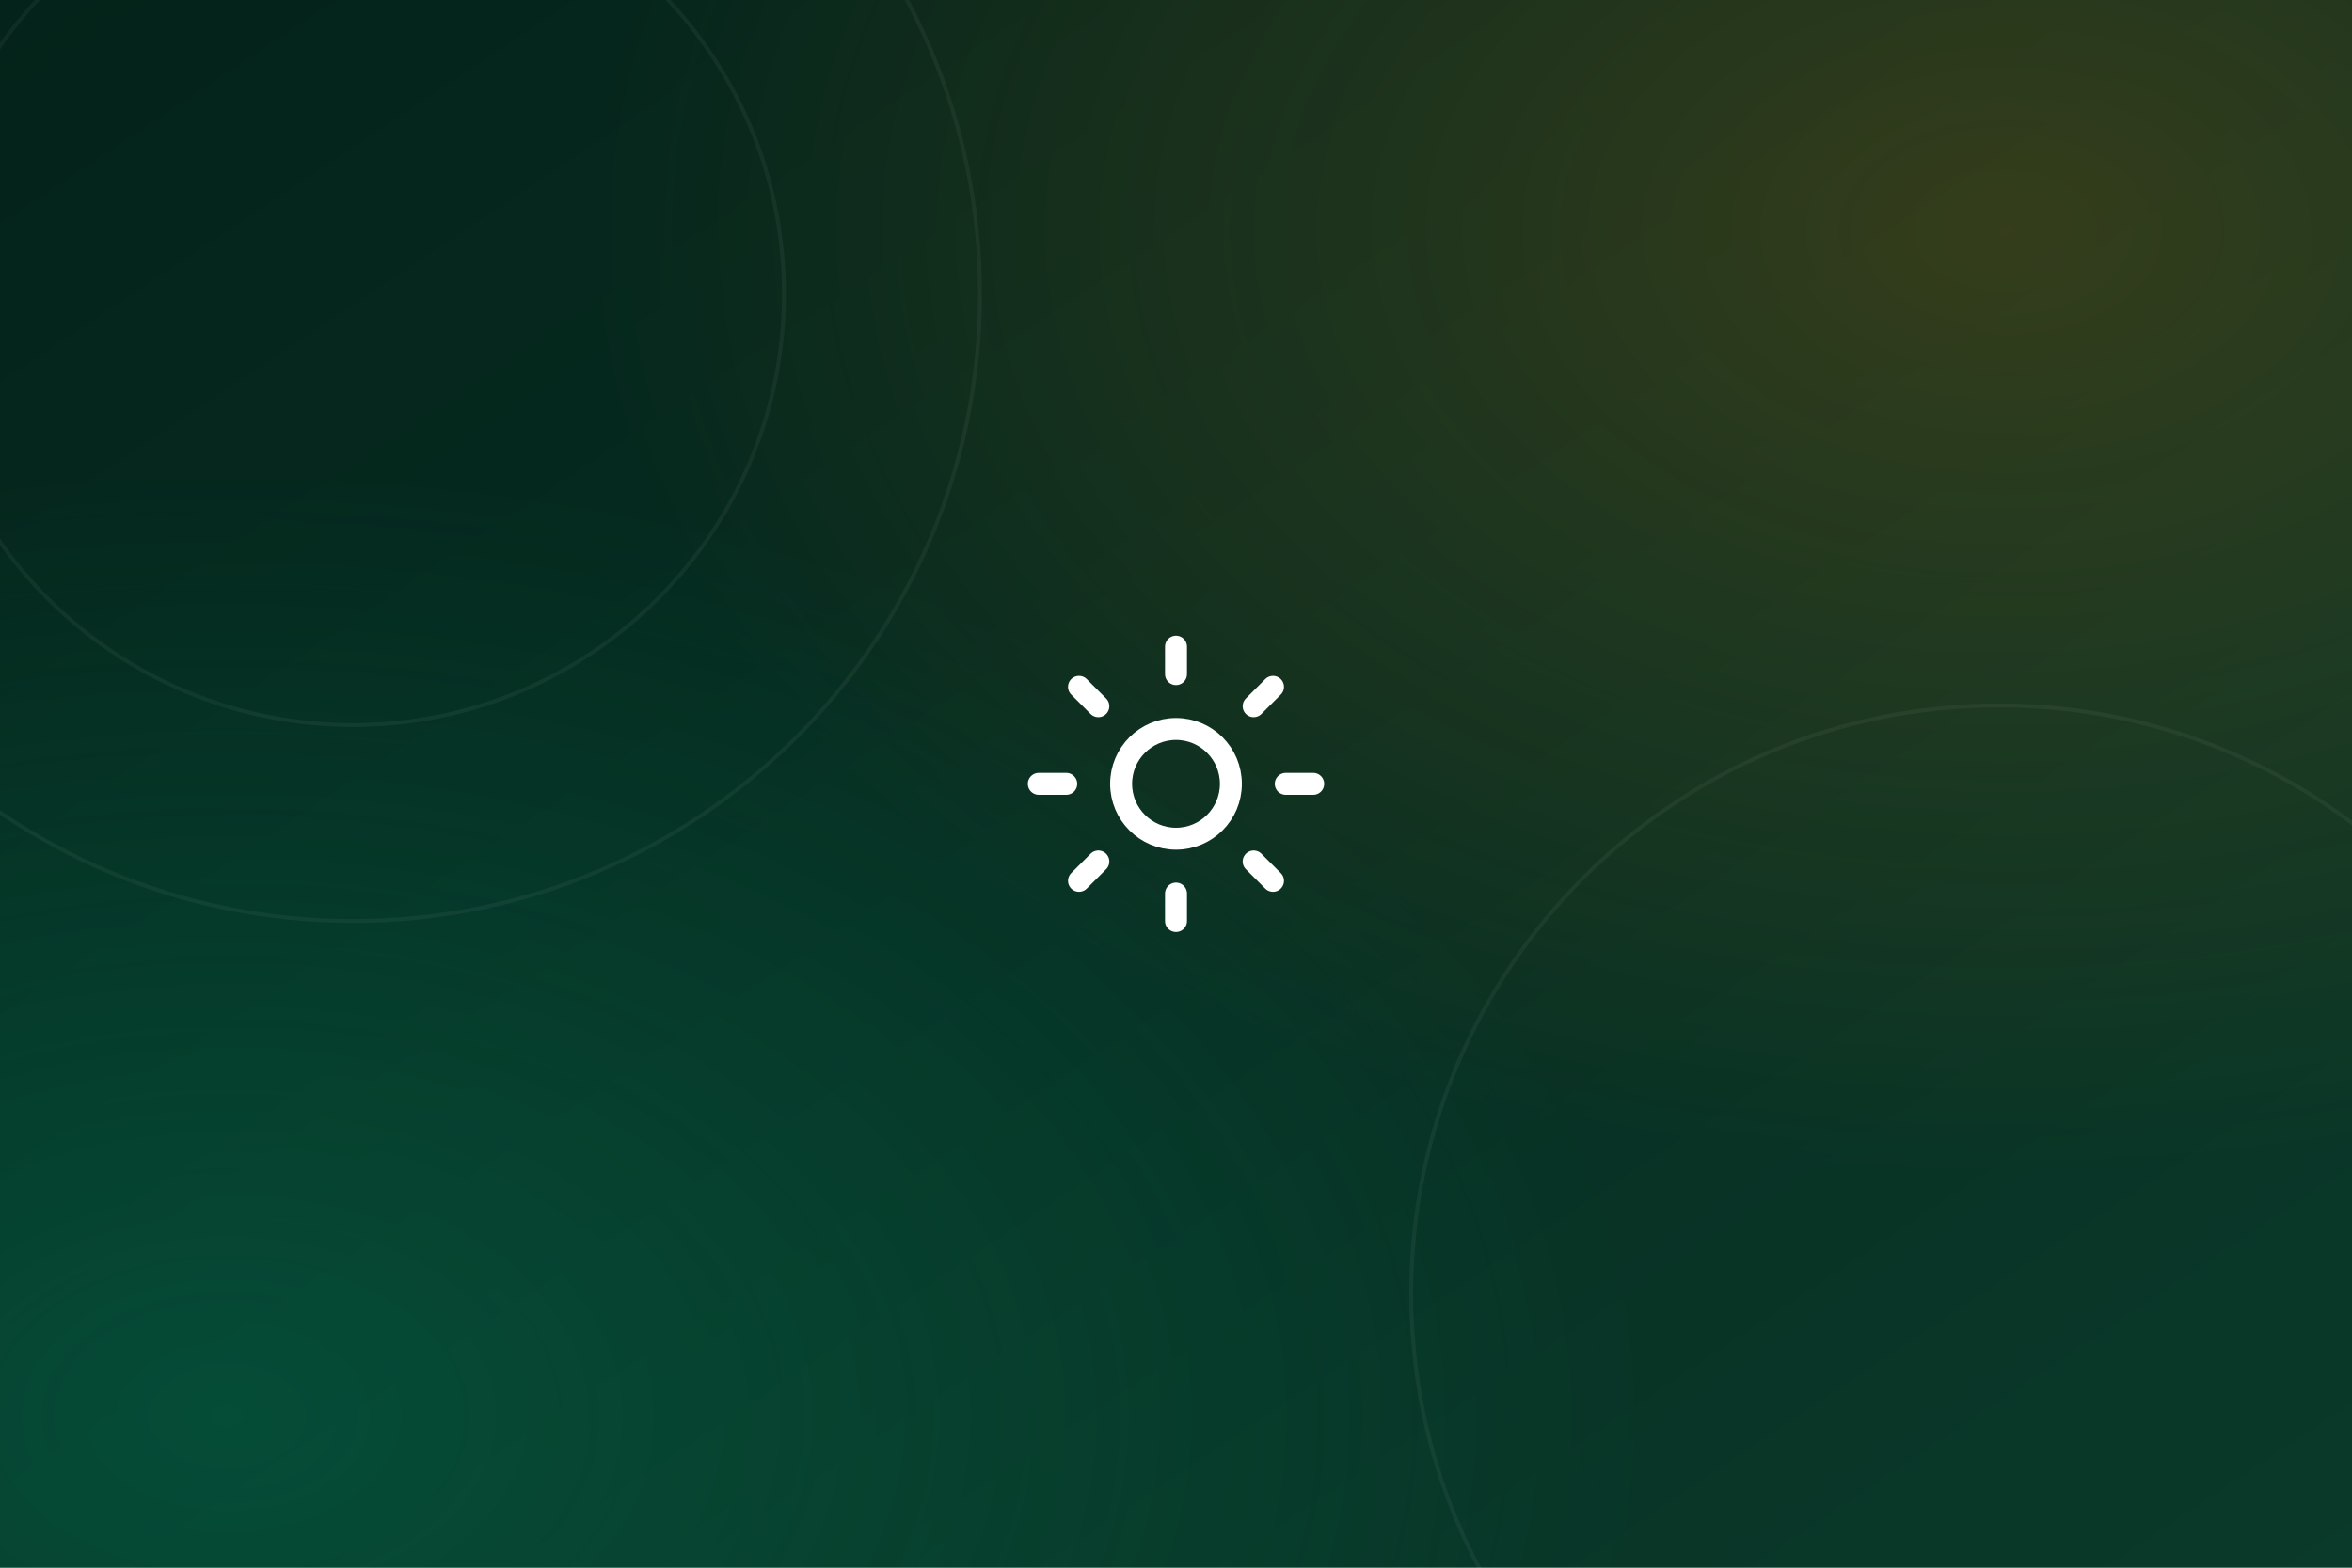
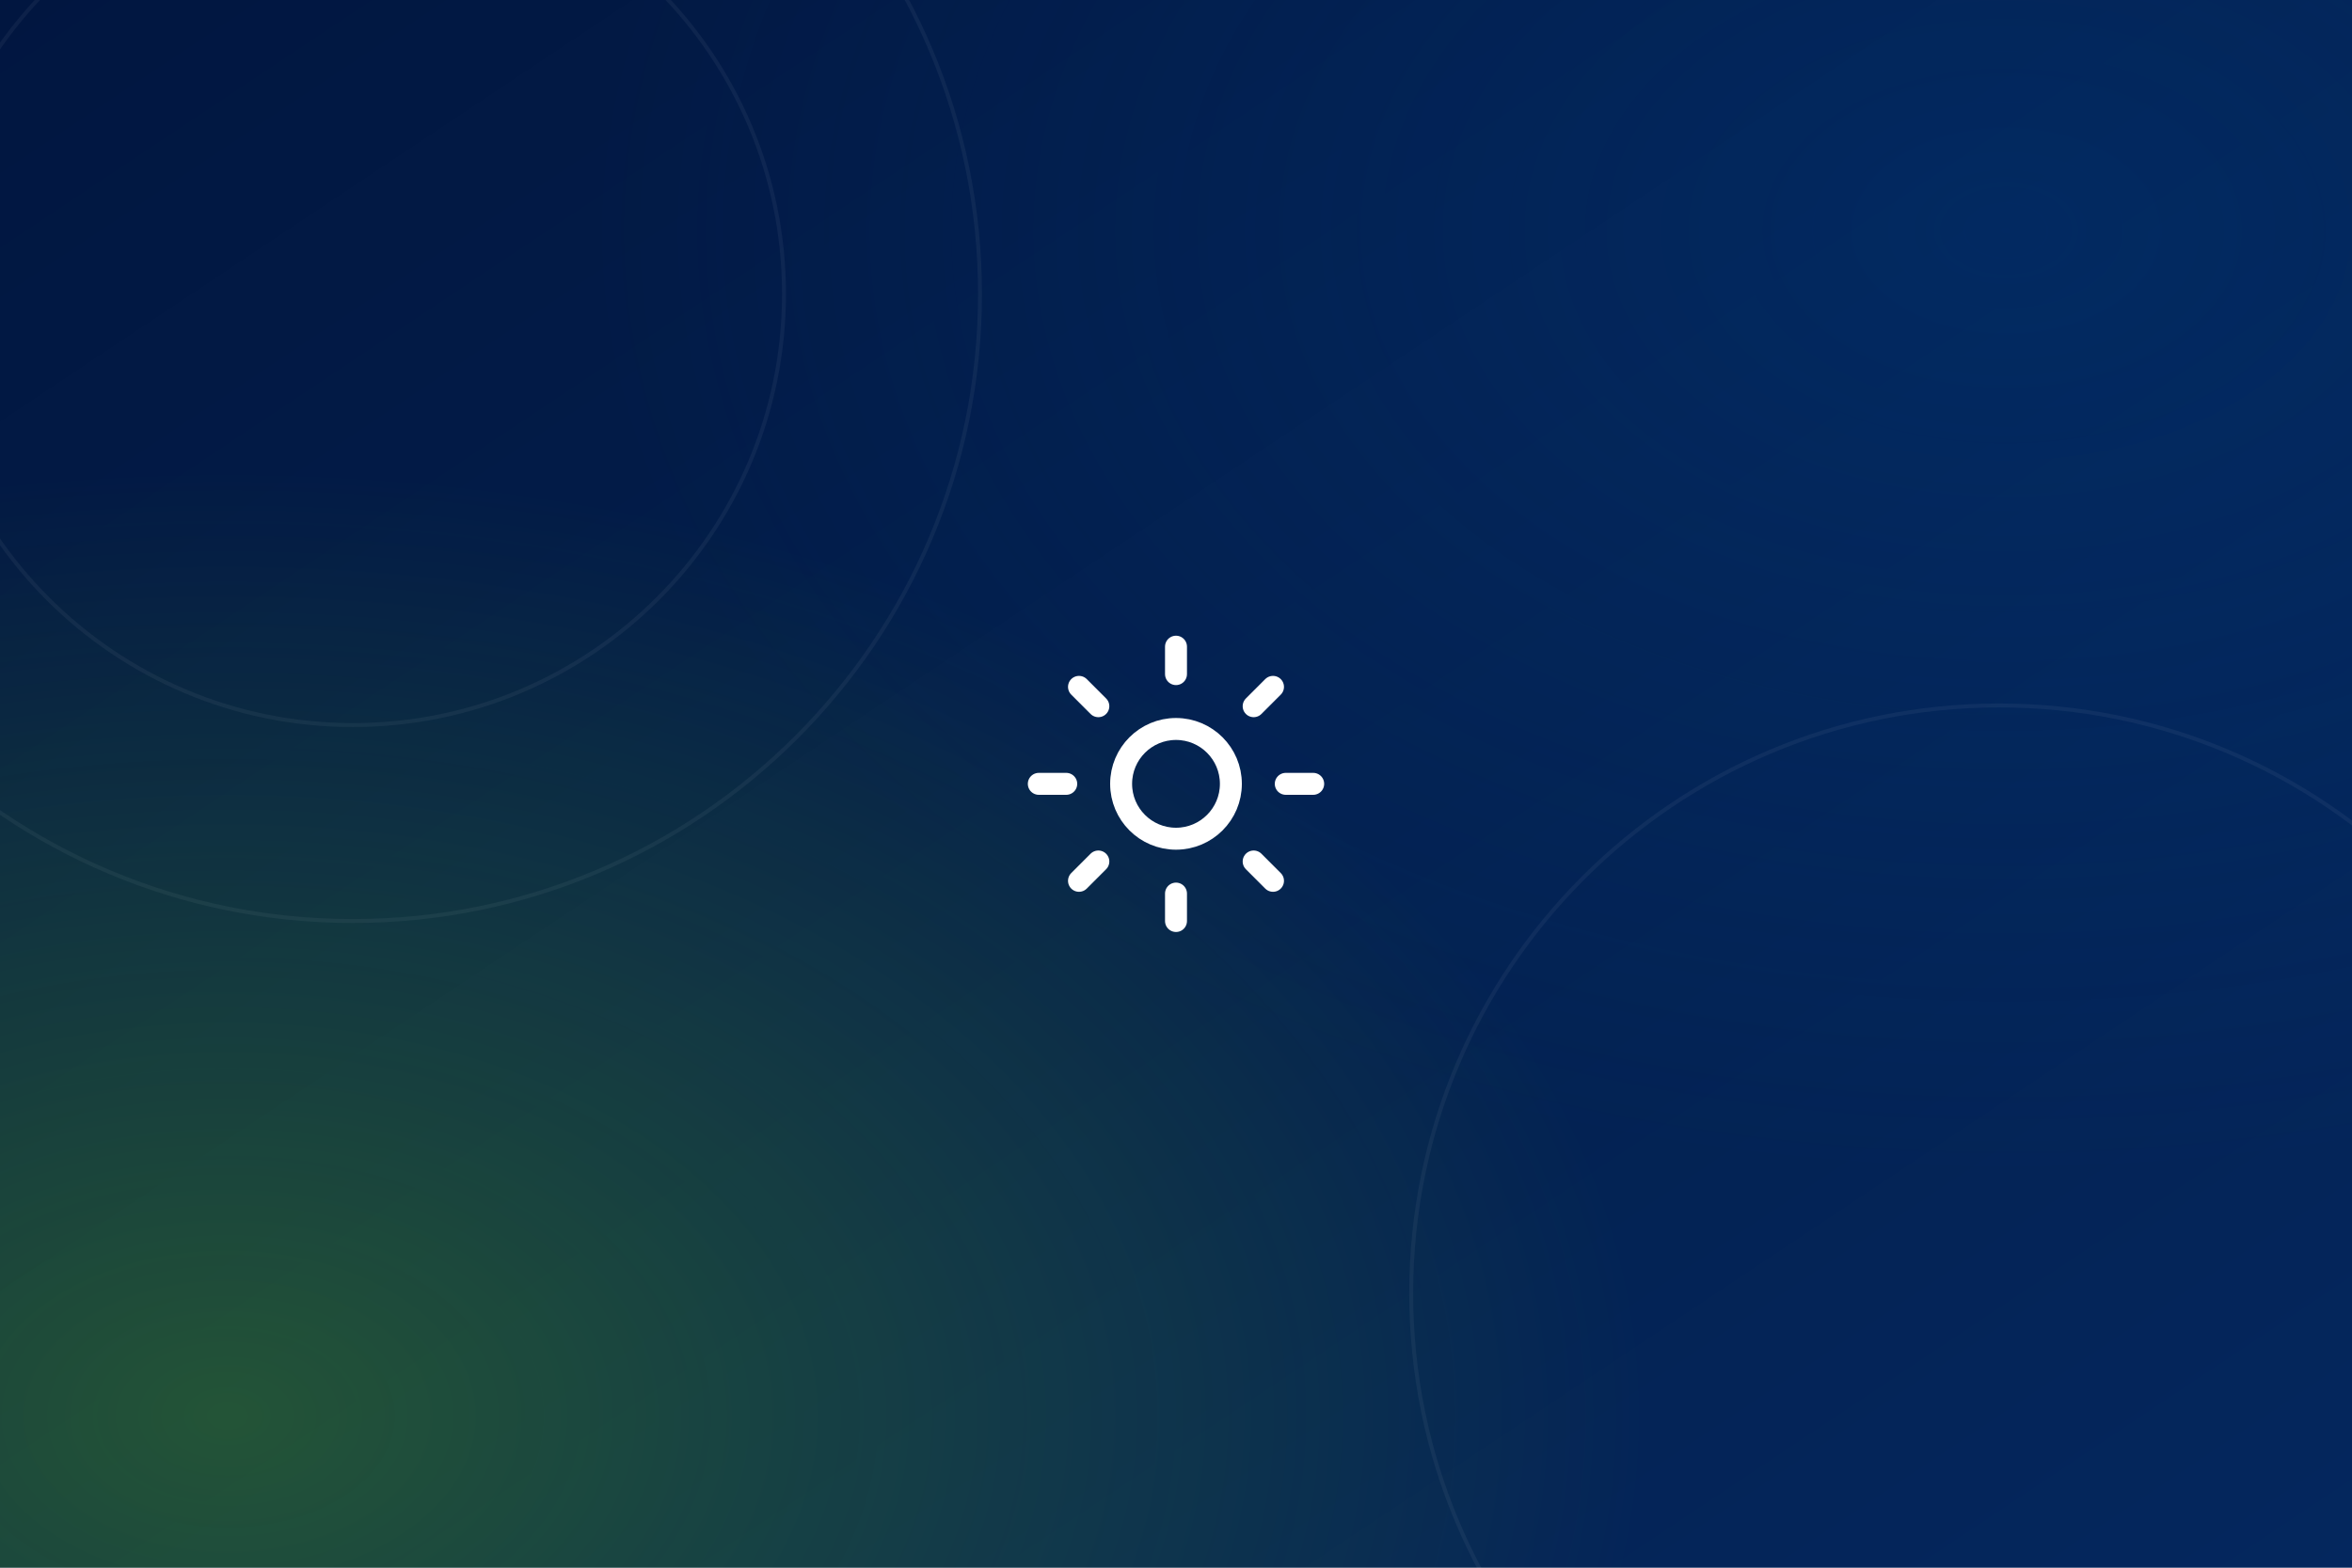
<svg xmlns="http://www.w3.org/2000/svg" viewBox="0 0 1200 800">
  <defs>
    <linearGradient id="bg" x1="0" y1="0" x2="1" y2="1">
-       <stop offset="0" stop-color="#04231a" />
-       <stop offset="0.55" stop-color="#062e22" />
-       <stop offset="1" stop-color="#0a3a2a" />
+       <stop offset="0" stop-color="#011640" />
+       <stop offset="0.55" stop-color="#03204e" />
+       <stop offset="1" stop-color="#04275e" />
    </linearGradient>
    <linearGradient id="lgold" x1="0" y1="0" x2="1" y2="0">
-       <stop offset="0" stop-color="#d97706" />
-       <stop offset="1" stop-color="#fbbf24" />
+       <stop offset="0" stop-color="#024fab" />
+       <stop offset="1" stop-color="#48d6f9" />
    </linearGradient>
    <radialGradient id="glow1" cx="0.85" cy="0.15" r="0.6">
-       <stop offset="0" stop-color="#d97706" stop-opacity="0.22" />
-       <stop offset="1" stop-color="#d97706" stop-opacity="0" />
+       <stop offset="0" stop-color="#024fab" stop-opacity="0.22" />
+       <stop offset="1" stop-color="#024fab" stop-opacity="0" />
    </radialGradient>
    <radialGradient id="glow2" cx="0.1" cy="0.9" r="0.6">
-       <stop offset="0" stop-color="#059669" stop-opacity="0.3" />
-       <stop offset="1" stop-color="#059669" stop-opacity="0" />
+       <stop offset="0" stop-color="#6fd005" stop-opacity="0.3" />
+       <stop offset="1" stop-color="#6fd005" stop-opacity="0" />
    </radialGradient>
  </defs>
  <rect width="1200" height="800" fill="url(#bg)" />
  <rect width="1200" height="800" fill="url(#glow1)" />
  <rect width="1200" height="800" fill="url(#glow2)" />
  <circle cx="180" cy="150" r="320" fill="none" stroke="#ffffff" stroke-opacity="0.05" stroke-width="2" />
  <circle cx="180" cy="150" r="220" fill="none" stroke="#ffffff" stroke-opacity="0.05" stroke-width="2" />
  <circle cx="1020" cy="660" r="300" fill="none" stroke="#ffffff" stroke-opacity="0.05" stroke-width="2" />
  <g transform="translate(516,316) scale(7)" stroke="#ffffff" stroke-width="1.6" fill="none" stroke-linecap="round" stroke-linejoin="round">
    <circle cx="12" cy="12" r="4" />
    <path d="M12 2v2M12 20v2M4.93 4.93l1.41 1.41M17.66 17.66l1.41 1.41M2 12h2M20 12h2M6.34 17.66l-1.41 1.41M19.07 4.93l-1.41 1.41" />
  </g>
  <line x1="540" y1="560" x2="660" y2="560" stroke="url(#lgold)" stroke-width="6" stroke-linecap="round" />
</svg>
